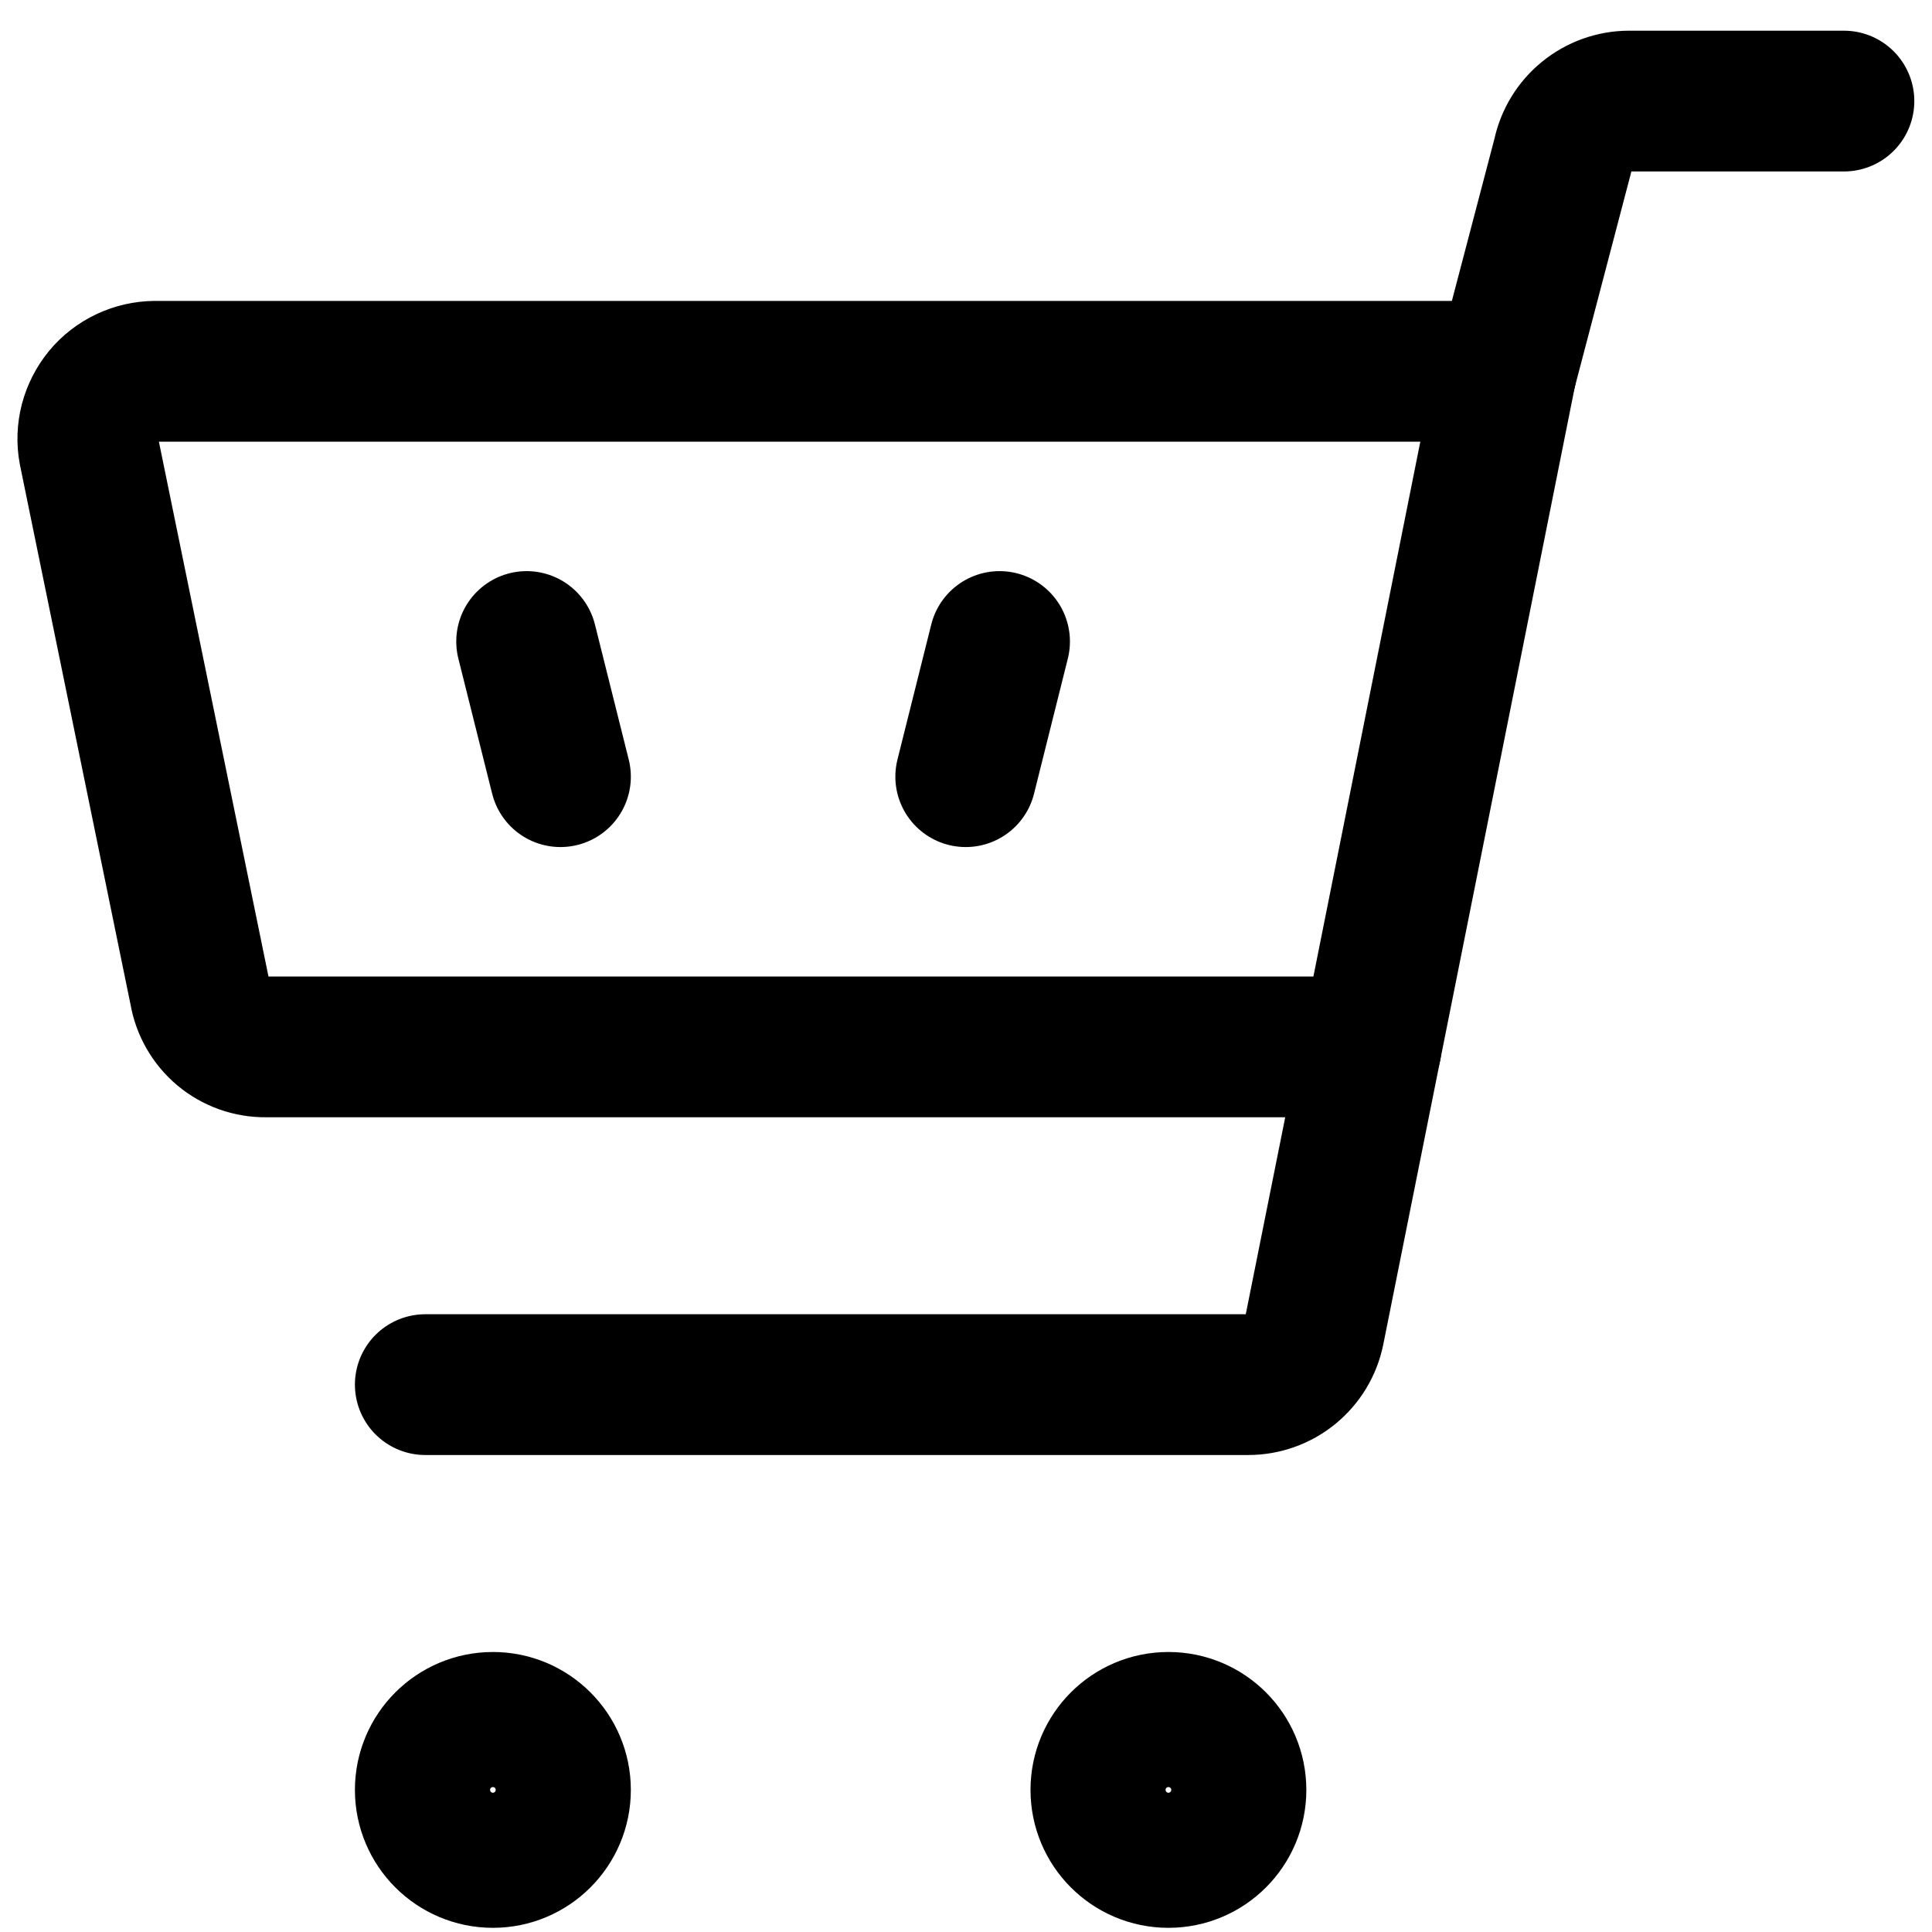
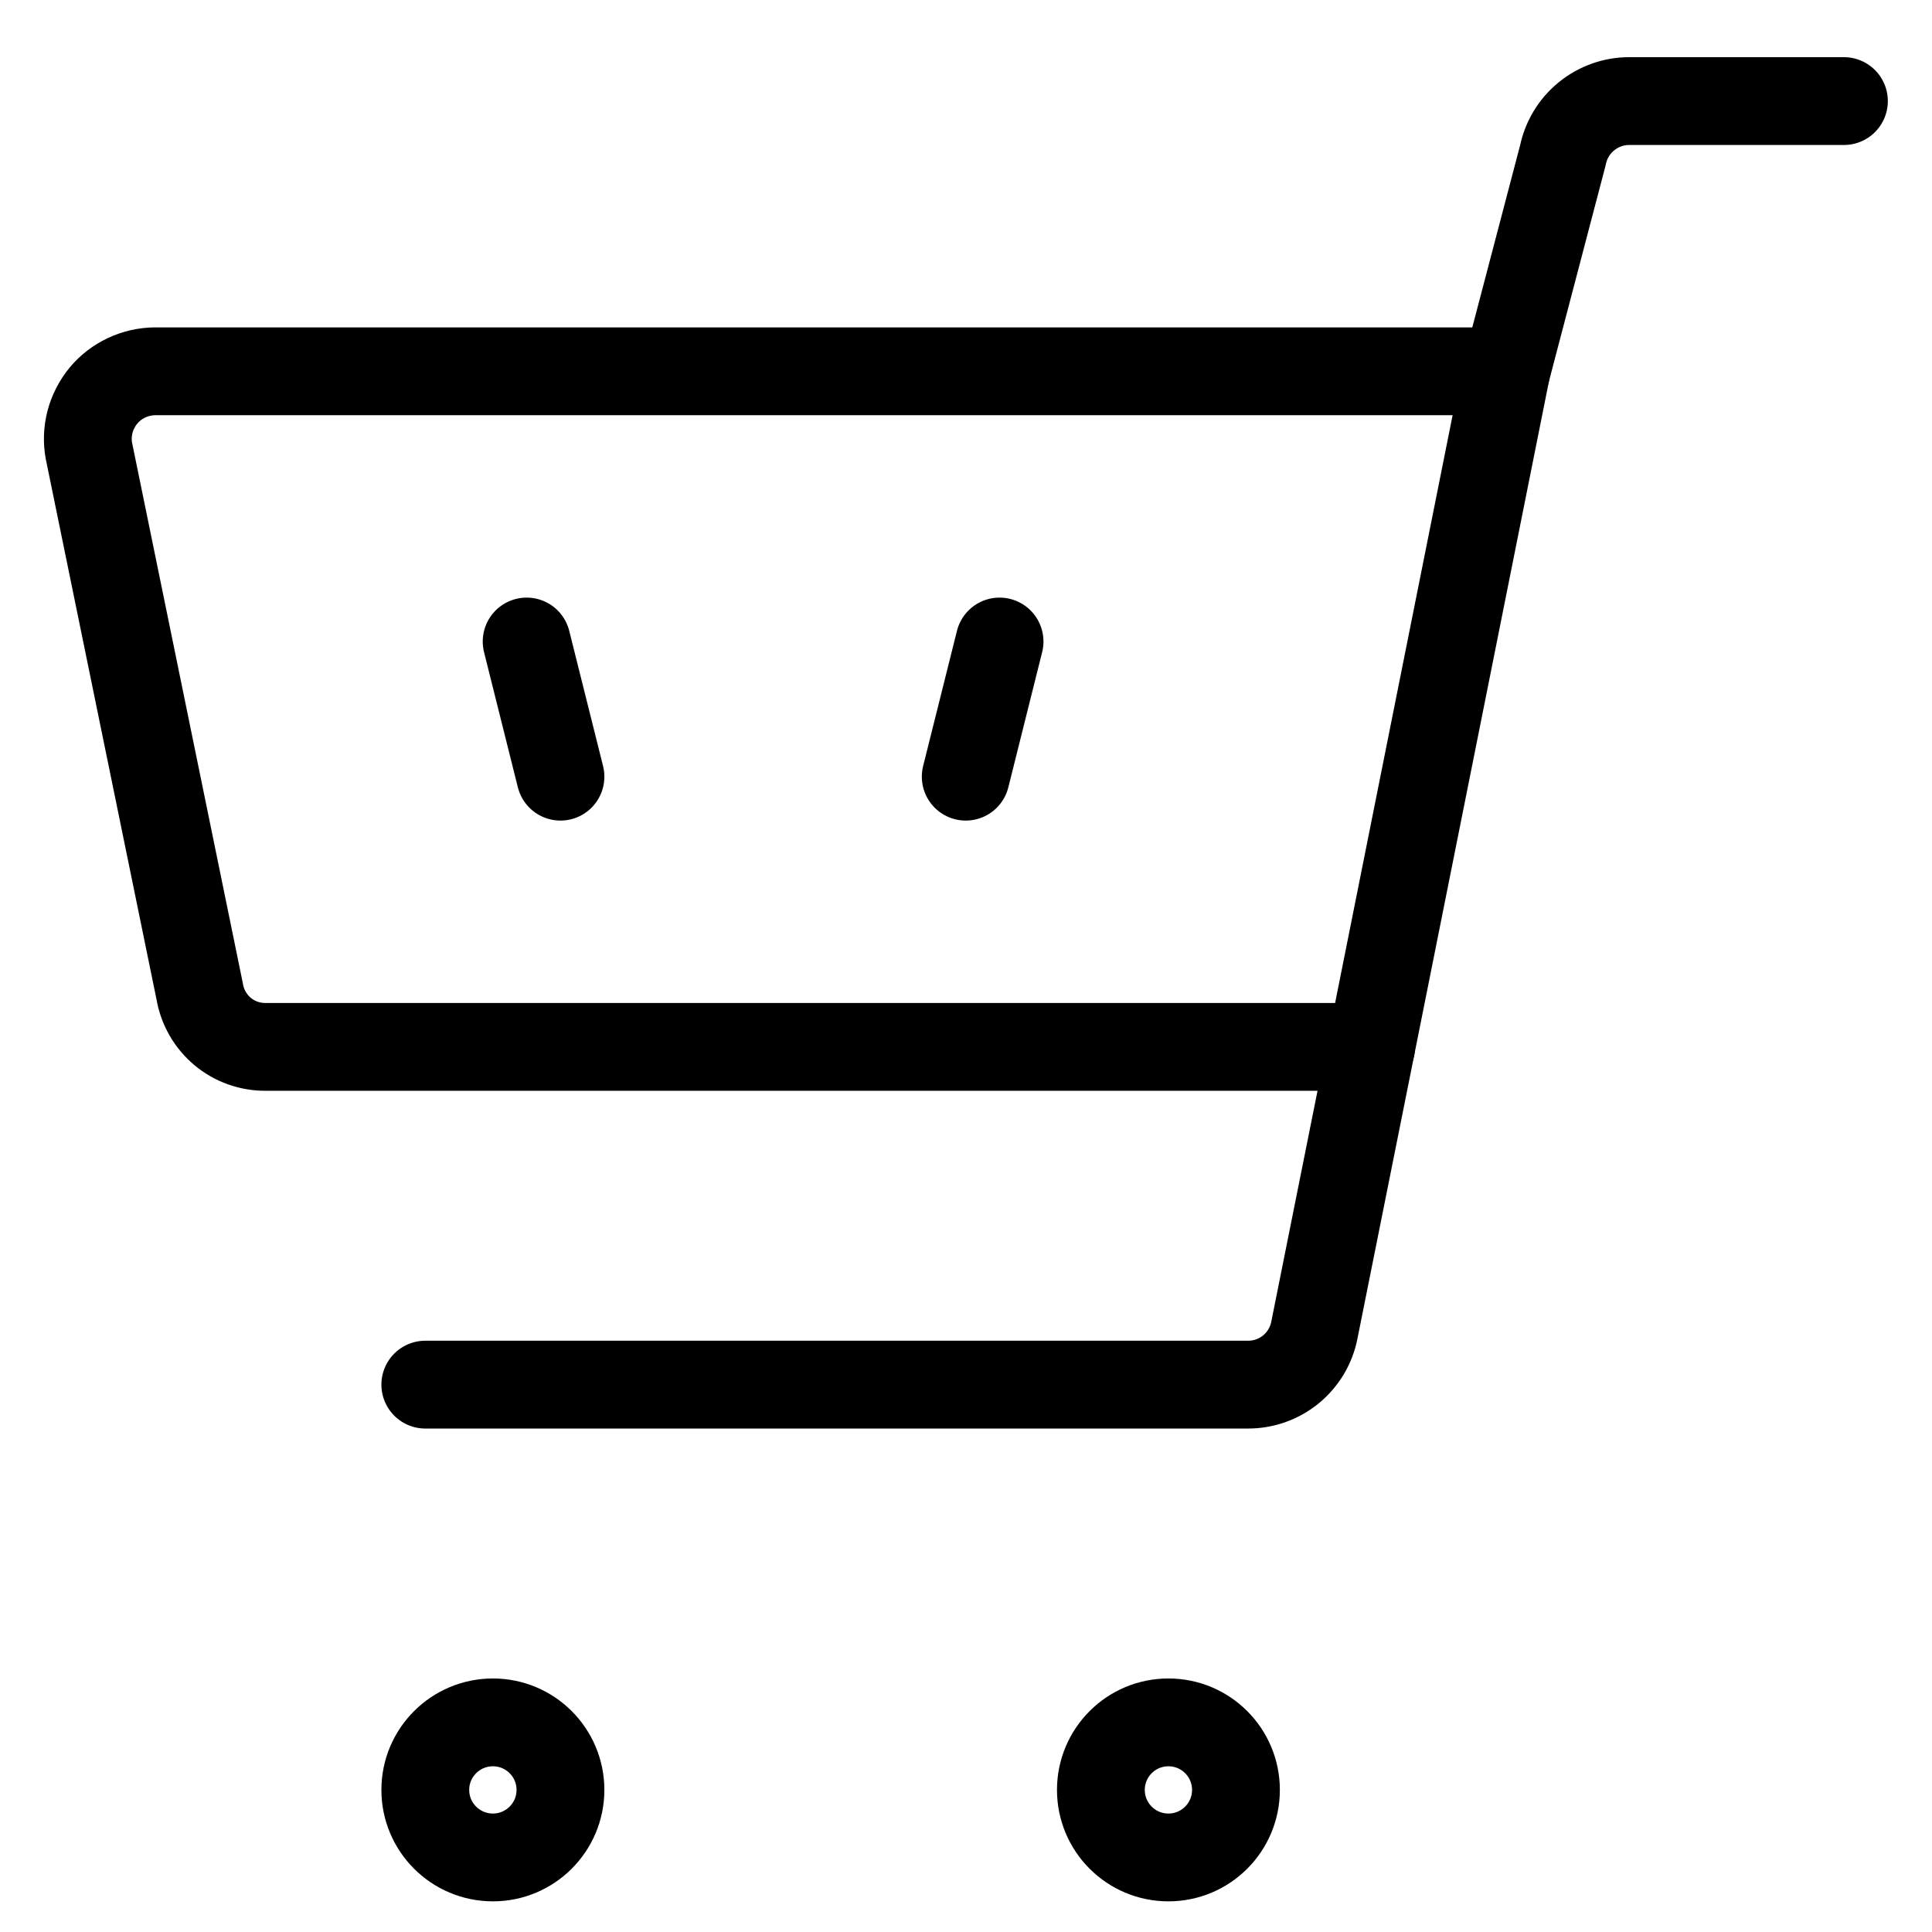
<svg xmlns="http://www.w3.org/2000/svg" width="22" height="22" viewBox="0 0 22 22" fill="none">
-   <path d="M5.997 7.305L6.382 8.844" stroke="#000001" stroke-width="1.603" stroke-linecap="round" stroke-linejoin="round" />
-   <path d="M11.382 7.305L10.997 8.844" stroke="#000001" stroke-width="1.603" stroke-linecap="round" stroke-linejoin="round" />
-   <path d="M3.028 11.921H15.613L17.151 4.228H1.766C1.654 4.229 1.543 4.254 1.441 4.302C1.339 4.35 1.249 4.419 1.177 4.506C1.106 4.593 1.054 4.694 1.025 4.803C0.997 4.912 0.992 5.025 1.013 5.136L2.274 11.29C2.304 11.468 2.396 11.629 2.534 11.745C2.672 11.861 2.848 11.923 3.028 11.921V11.921Z" stroke="#000001" stroke-width="1.603" stroke-linecap="round" stroke-linejoin="round" />
-   <path d="M17.151 4.228L17.797 1.767C17.833 1.593 17.927 1.437 18.065 1.325C18.202 1.213 18.374 1.151 18.551 1.151H20.997" stroke="#000001" stroke-width="1.603" stroke-linecap="round" stroke-linejoin="round" />
-   <path d="M15.613 11.921L14.966 15.151C14.931 15.325 14.837 15.481 14.699 15.594C14.562 15.706 14.39 15.767 14.213 15.767H4.843" stroke="#000001" stroke-width="1.603" stroke-linecap="round" stroke-linejoin="round" />
-   <path d="M5.613 21.151C6.037 21.151 6.382 20.807 6.382 20.382C6.382 19.957 6.037 19.613 5.613 19.613C5.188 19.613 4.843 19.957 4.843 20.382C4.843 20.807 5.188 21.151 5.613 21.151Z" stroke="#000001" stroke-width="1.603" stroke-linecap="round" stroke-linejoin="round" />
-   <path d="M13.305 21.151C13.73 21.151 14.074 20.807 14.074 20.382C14.074 19.957 13.73 19.613 13.305 19.613C12.88 19.613 12.536 19.957 12.536 20.382C12.536 20.807 12.88 21.151 13.305 21.151Z" stroke="#000001" stroke-width="1.603" stroke-linecap="round" stroke-linejoin="round" />
+   <path d="M5.997 7.305L6.382 8.844" stroke="#000001" stroke-width="1" stroke-linecap="round" stroke-linejoin="round" />
+   <path d="M11.382 7.305L10.997 8.844" stroke="#000001" stroke-width="1" stroke-linecap="round" stroke-linejoin="round" />
+   <path d="M3.028 11.921H15.613L17.151 4.228H1.766C1.654 4.229 1.543 4.254 1.441 4.302C1.339 4.35 1.249 4.419 1.177 4.506C1.106 4.593 1.054 4.694 1.025 4.803C0.997 4.912 0.992 5.025 1.013 5.136L2.274 11.29C2.304 11.468 2.396 11.629 2.534 11.745C2.672 11.861 2.848 11.923 3.028 11.921V11.921Z" stroke="#000001" stroke-width="1" stroke-linecap="round" stroke-linejoin="round" />
+   <path d="M17.151 4.228L17.797 1.767C17.833 1.593 17.927 1.437 18.065 1.325C18.202 1.213 18.374 1.151 18.551 1.151H20.997" stroke="#000001" stroke-width="1" stroke-linecap="round" stroke-linejoin="round" />
+   <path d="M15.613 11.921L14.966 15.151C14.931 15.325 14.837 15.481 14.699 15.594C14.562 15.706 14.39 15.767 14.213 15.767H4.843" stroke="#000001" stroke-width="1" stroke-linecap="round" stroke-linejoin="round" />
+   <path d="M5.613 21.151C6.037 21.151 6.382 20.807 6.382 20.382C6.382 19.957 6.037 19.613 5.613 19.613C5.188 19.613 4.843 19.957 4.843 20.382C4.843 20.807 5.188 21.151 5.613 21.151Z" stroke="#000001" stroke-width="1" stroke-linecap="round" stroke-linejoin="round" />
+   <path d="M13.305 21.151C13.73 21.151 14.074 20.807 14.074 20.382C14.074 19.957 13.73 19.613 13.305 19.613C12.88 19.613 12.536 19.957 12.536 20.382C12.536 20.807 12.88 21.151 13.305 21.151Z" stroke="#000001" stroke-width="1" stroke-linecap="round" stroke-linejoin="round" />
</svg>
